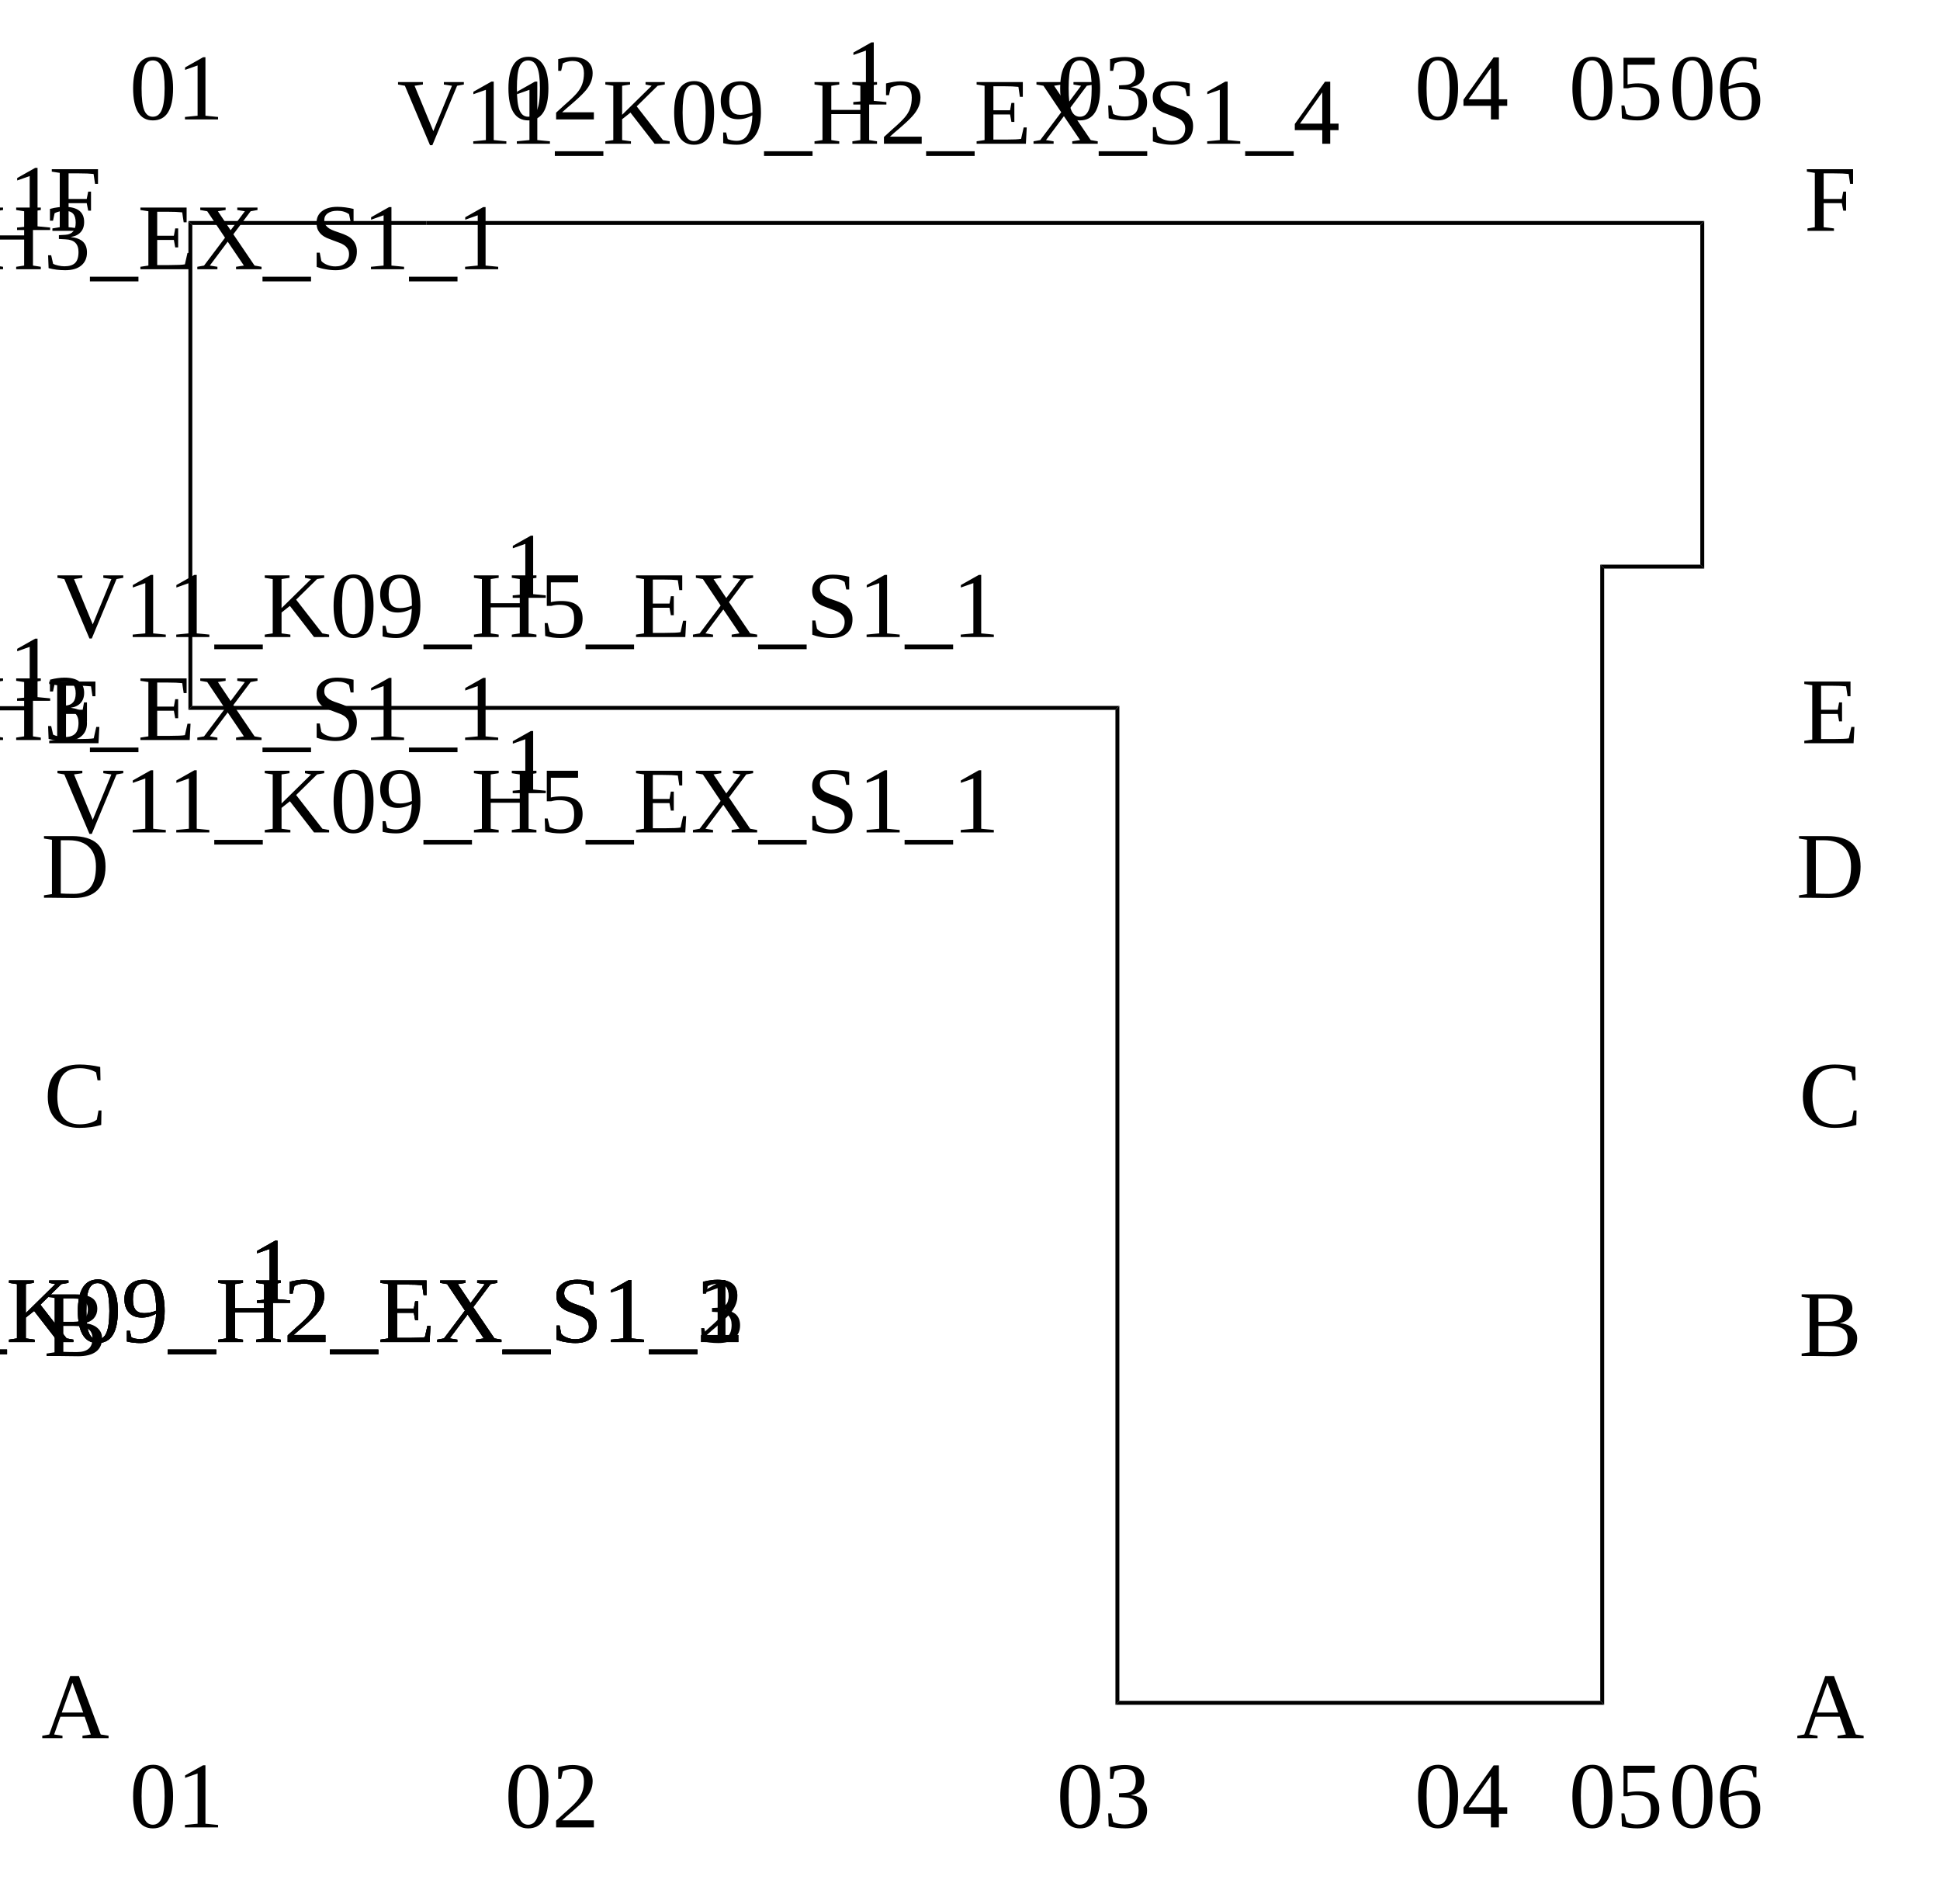
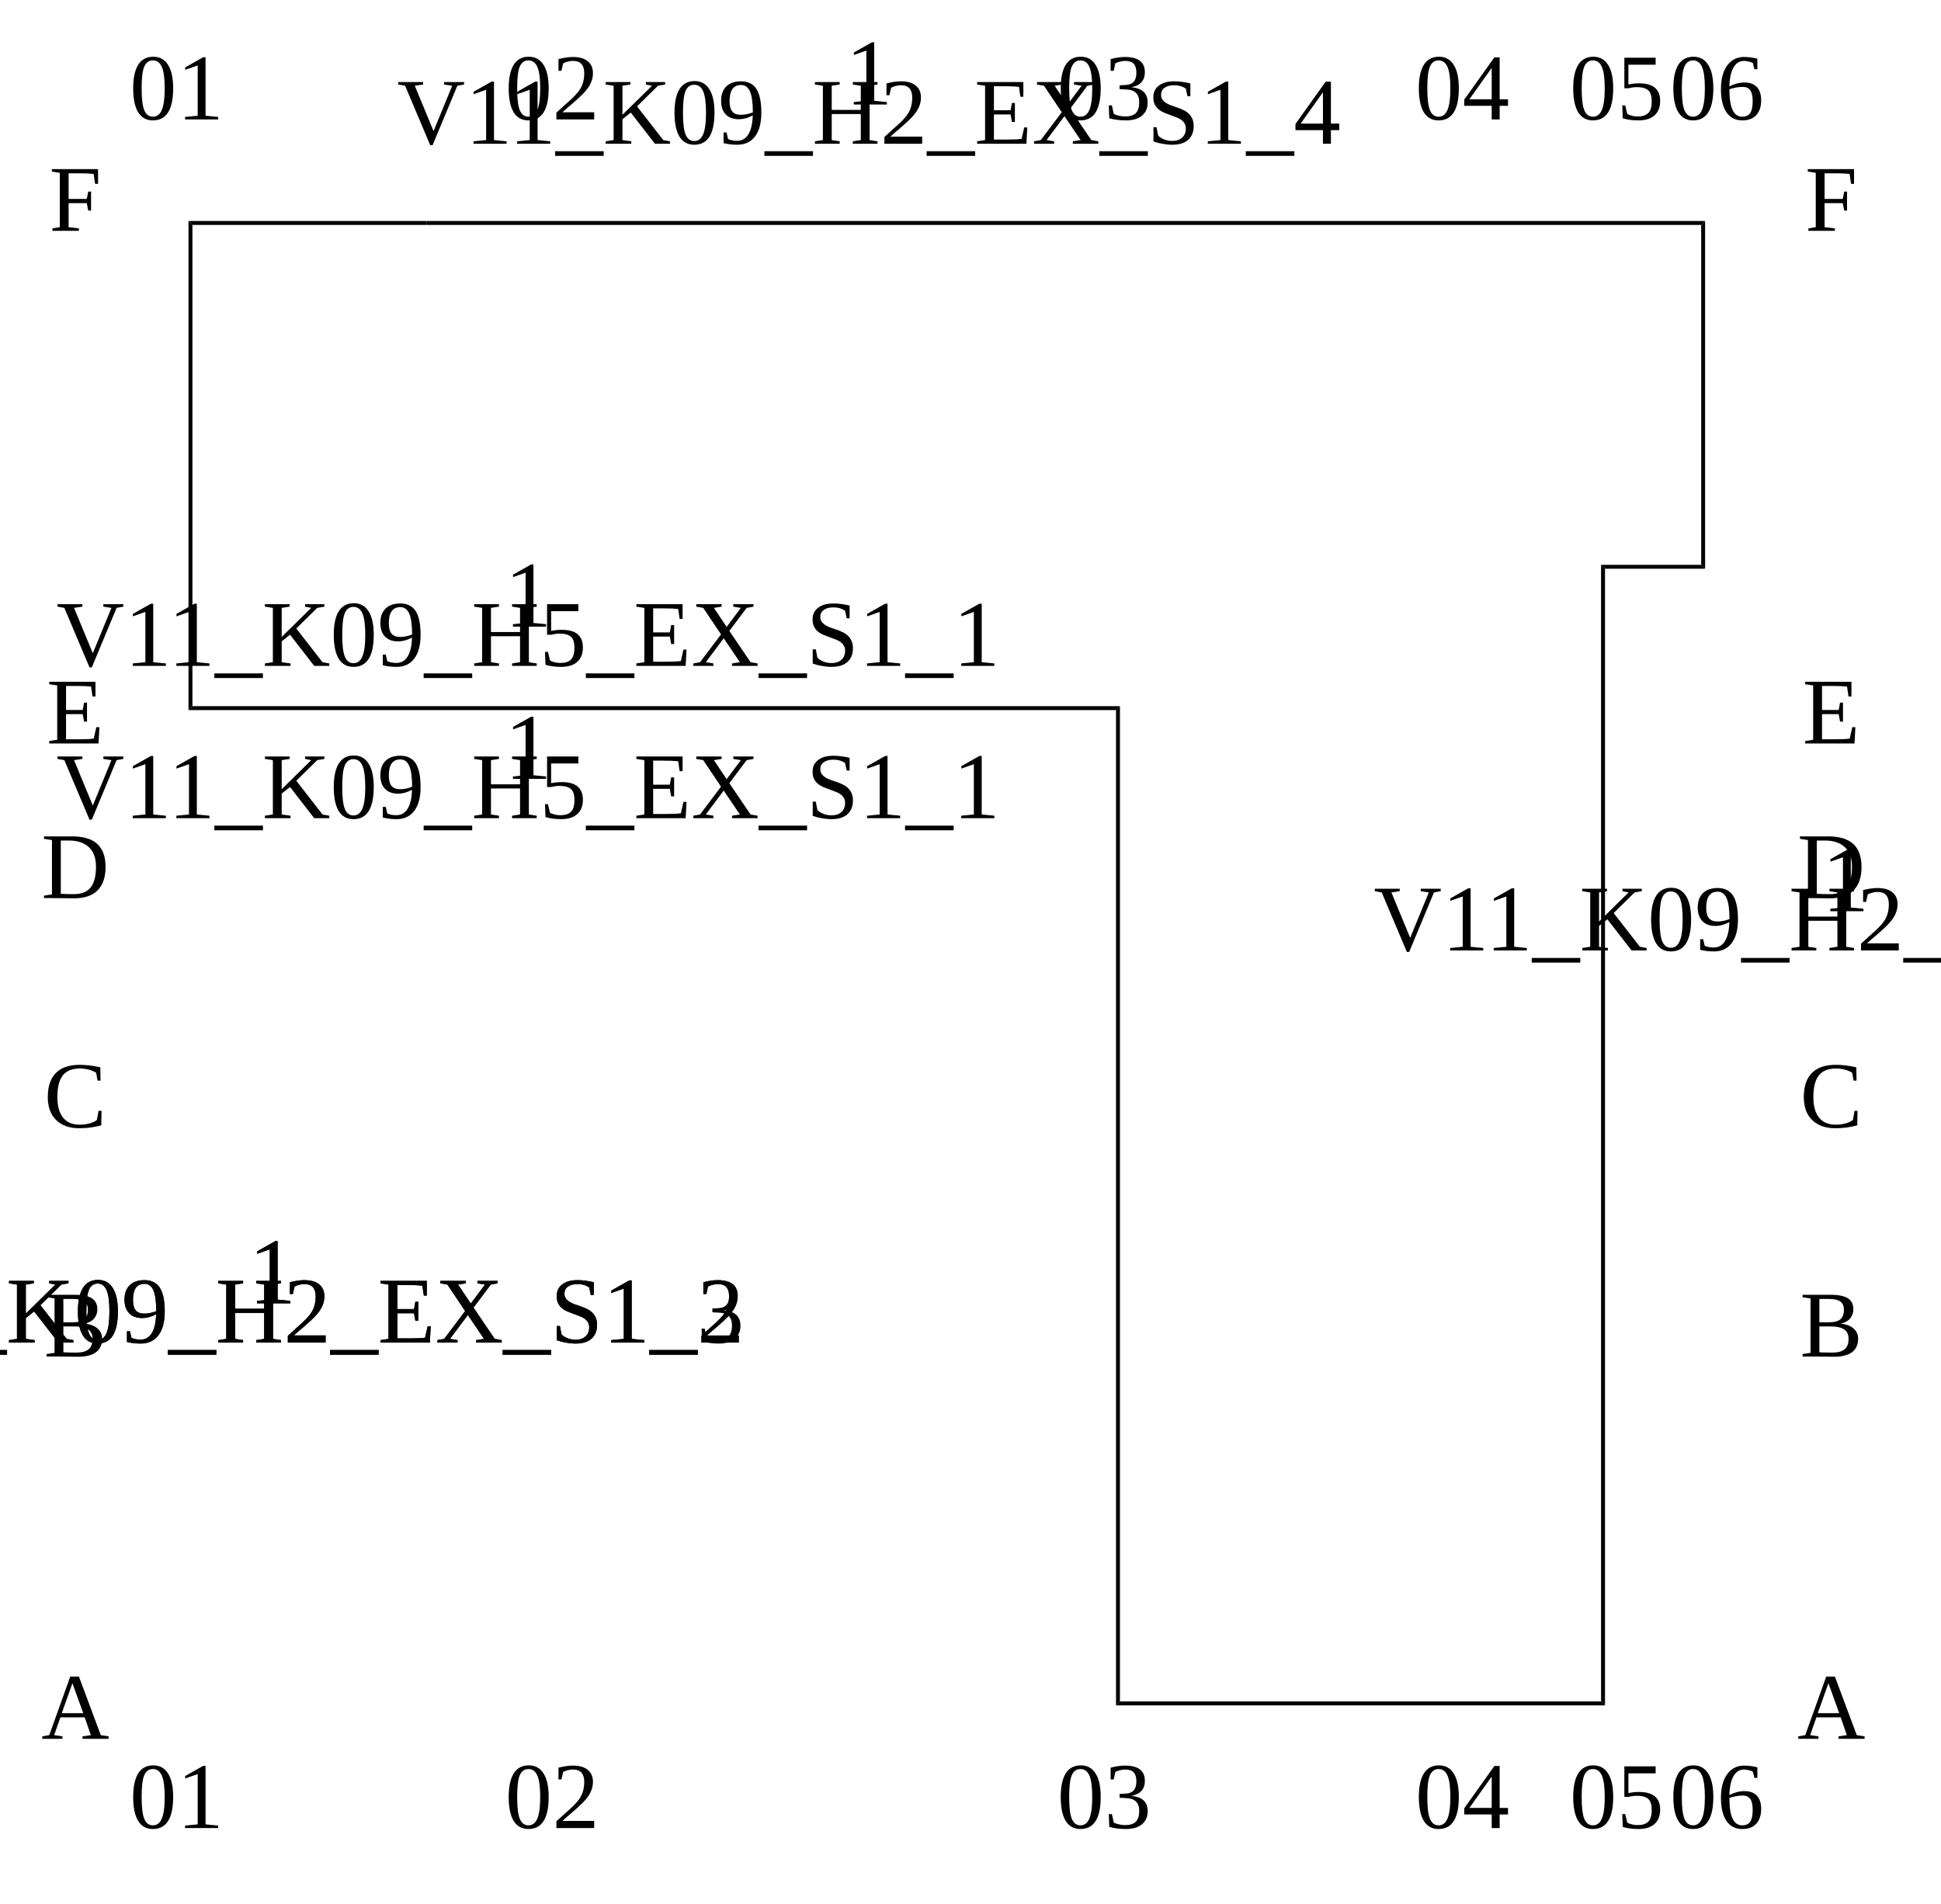
- <svg xmlns="http://www.w3.org/2000/svg" xmlns:xlink="http://www.w3.org/1999/xlink" baseProfile="full" data-scale="1:100" height="242.557mm" id="root" version="1.1" viewBox="0 0 247.3 242.557" width="247.3mm">
+ <svg xmlns="http://www.w3.org/2000/svg" xmlns:xlink="http://www.w3.org/1999/xlink" baseProfile="full" data-scale="1:100" height="242.537mm" id="root" version="1.1" viewBox="0 0 247.3 242.537" width="247.3mm">
  <defs />
-   <line class="GlobalId-2ZbjAwuWXDX8RntoI4Qemx IfcAnnotation PredefinedType-GRID" stroke-dasharray="12.5, 3, 3, 3" x1="9.593" x2="233.321" y1="26.667" y2="26.667" />
-   <text class="GRID" dominant-baseline="middle" text-anchor="middle" x="9.593" y="26.667">F</text>
-   <text class="GRID" dominant-baseline="middle" text-anchor="middle" x="233.321" y="26.667">F</text>
-   <use transform="rotate(-0.0, 34.69769, 165.7848)" x="34.698" xlink:href="#elevation-arrow" y="165.785" />
-   <use x="34.698" xlink:href="#elevation-tag" y="165.785" />
-   <text class="ELEVATION" dominant-baseline="middle" text-anchor="middle" x="34.698" y="163.285">1</text>
-   <text class="ELEVATION" dominant-baseline="middle" text-anchor="middle" x="34.698" y="168.285">V11_K09_H2_EX_S1_3</text>
-   <line class="GlobalId-3B95ikbnPDKebyzzKuEimQ IfcAnnotation PredefinedType-GRID" stroke-dasharray="12.5, 3, 3, 3" x1="9.593" x2="233.321" y1="170.062" y2="170.062" />
-   <text class="GRID" dominant-baseline="middle" text-anchor="middle" x="9.593" y="170.062">B</text>
-   <text class="GRID" dominant-baseline="middle" text-anchor="middle" x="233.321" y="170.062">B</text>
-   <use transform="rotate(90, 34.69769, 165.7848)" x="34.698" xlink:href="#elevation-arrow" y="165.785" />
-   <use x="34.698" xlink:href="#elevation-tag" y="165.785" />
-   <text class="ELEVATION" dominant-baseline="middle" text-anchor="middle" x="34.698" y="163.285">1</text>
-   <text class="ELEVATION" dominant-baseline="middle" text-anchor="middle" x="34.698" y="168.285">V11_K09_H2_EX_S1_2</text>
-   <line class="GlobalId-09Zv3l77192QxqtAPMKtIr IfcAnnotation PredefinedType-GRID" stroke-dasharray="12.5, 3, 3, 3" x1="205.99" x2="205.99" y1="230.133" y2="12.467" />
-   <text class="GRID" dominant-baseline="middle" text-anchor="middle" x="205.99" y="230.133">05</text>
-   <text class="GRID" dominant-baseline="middle" text-anchor="middle" x="205.99" y="12.467">05</text>
-   <path class="GlobalId-2nFftKS$nDPvmfvCIlyzeJ IfcAnnotation PredefinedType-INSULATIONRIGID" d="M 217.245 28.167 L 216.745 28.667 L 216.745 71.962 L 217.245 72.462 L 217.245 28.167" />
-   <path class="GlobalId-2nFftKS$nDPvmfvCIlyzeJ IfcAnnotation PredefinedType-INSULATIONRIGID" d="M 204.49 217.26 L 203.99 216.76 L 142.69 216.76 L 142.19 217.26 L 204.49 217.26" />
-   <path class="GlobalId-2nFftKS$nDPvmfvCIlyzeJ IfcAnnotation PredefinedType-INSULATIONRIGID" d="M 142.69 89.967 L 142.19 90.467 L 142.19 217.26 L 142.69 216.76 L 142.69 89.967" />
-   <path class="GlobalId-2nFftKS$nDPvmfvCIlyzeJ IfcAnnotation PredefinedType-INSULATIONRIGID" d="M 142.69 89.967 L 24.516 89.967 L 24.016 90.467 L 142.19 90.467 L 142.69 89.967" />
-   <path class="GlobalId-2nFftKS$nDPvmfvCIlyzeJ IfcAnnotation PredefinedType-INSULATIONRIGID" d="M 54.336 28.167 L 24.016 28.167 L 24.516 28.667 L 54.336 28.667 L 54.336 28.167" />
-   <path class="GlobalId-2nFftKS$nDPvmfvCIlyzeJ IfcAnnotation PredefinedType-INSULATIONRIGID" d="M 203.99 216.76 L 204.49 217.26 L 204.49 72.462 L 203.99 71.962 L 203.99 216.76" />
-   <path class="GlobalId-2nFftKS$nDPvmfvCIlyzeJ IfcAnnotation PredefinedType-INSULATIONRIGID" d="M 217.245 28.167 L 54.336 28.167 L 54.336 28.667 L 216.745 28.667 L 217.245 28.167" />
-   <path class="GlobalId-2nFftKS$nDPvmfvCIlyzeJ IfcAnnotation PredefinedType-INSULATIONRIGID" d="M 216.745 71.962 L 203.99 71.962 L 204.49 72.462 L 217.245 72.462 L 216.745 71.962" />
-   <path class="GlobalId-2nFftKS$nDPvmfvCIlyzeJ IfcAnnotation PredefinedType-INSULATIONRIGID" d="M 24.516 89.967 L 24.516 28.667 L 24.016 28.167 L 24.016 90.467 L 24.516 89.967" />
-   <line class="GlobalId-0DcDvZgizEvuQKFtQYoQQ$ IfcAnnotation PredefinedType-GRID" stroke-dasharray="12.5, 3, 3, 3" x1="22.516" x2="22.516" y1="230.133" y2="12.467" />
-   <text class="GRID" dominant-baseline="middle" text-anchor="middle" x="22.516" y="230.133">01</text>
-   <text class="GRID" dominant-baseline="middle" text-anchor="middle" x="22.516" y="12.467">01</text>
-   <line class="GlobalId-0ZfFSlegP6GhsEIpJuFIkp IfcAnnotation PredefinedType-GRID" stroke-dasharray="12.5, 3, 3, 3" x1="140.69" x2="140.69" y1="230.133" y2="12.467" />
-   <text class="GRID" dominant-baseline="middle" text-anchor="middle" x="140.69" y="230.133">03</text>
-   <text class="GRID" dominant-baseline="middle" text-anchor="middle" x="140.69" y="12.467">03</text>
-   <line class="GlobalId-0Lywmg5MD4xQ3Sde$CKpXQ IfcAnnotation PredefinedType-GRID" stroke-dasharray="12.5, 3, 3, 3" x1="9.593" x2="233.321" y1="91.967" y2="91.967" />
-   <text class="GRID" dominant-baseline="middle" text-anchor="middle" x="9.593" y="91.967">E</text>
-   <text class="GRID" dominant-baseline="middle" text-anchor="middle" x="233.321" y="91.967">E</text>
-   <line class="GlobalId-1cNwfiQiH7MuZU9YULI0bT IfcAnnotation PredefinedType-GRID" stroke-dasharray="12.5, 3, 3, 3" x1="186.32" x2="186.32" y1="230.133" y2="12.467" />
-   <text class="GRID" dominant-baseline="middle" text-anchor="middle" x="186.32" y="230.133">04</text>
-   <text class="GRID" dominant-baseline="middle" text-anchor="middle" x="186.32" y="12.467">04</text>
-   <line class="GlobalId-2gQdvjv912TBpzLsKBqWyE IfcAnnotation PredefinedType-GRID" stroke-dasharray="12.5, 3, 3, 3" x1="9.593" x2="233.321" y1="218.76" y2="218.76" />
-   <text class="GRID" dominant-baseline="middle" text-anchor="middle" x="9.593" y="218.76">A</text>
-   <text class="GRID" dominant-baseline="middle" text-anchor="middle" x="233.321" y="218.76">A</text>
-   <use transform="rotate(-90, 34.69769, 165.7848)" x="34.698" xlink:href="#elevation-arrow" y="165.785" />
-   <use x="34.698" xlink:href="#elevation-tag" y="165.785" />
-   <text class="ELEVATION" dominant-baseline="middle" text-anchor="middle" x="34.698" y="163.285">1</text>
-   <text class="ELEVATION" dominant-baseline="middle" text-anchor="middle" x="34.698" y="168.285">V11_K09_H2_EX_S1_1</text>
-   <line class="GlobalId-15eG2ygZT67eQbkCobRMZr IfcAnnotation PredefinedType-SECTION" x1="67.293" x2="67.293" y1="100.831" y2="75.931" />
-   <use transform="rotate(-90, 67.29324, 100.8309)" x="67.293" xlink:href="#section-arrow" y="100.831" />
-   <use x="67.293" xlink:href="#section-tag" y="100.831" />
-   <text class="SECTION" dominant-baseline="middle" text-anchor="middle" x="67.293" y="98.331">1</text>
-   <text class="SECTION" dominant-baseline="middle" text-anchor="middle" x="67.293" y="103.331">V11_K09_H5_EX_S1_1</text>
-   <use transform="rotate(-90, 67.29324, 75.93089)" x="67.293" xlink:href="#section-arrow" y="75.931" />
-   <use x="67.293" xlink:href="#section-tag" y="75.931" />
-   <text class="SECTION" dominant-baseline="middle" text-anchor="middle" x="67.293" y="73.431">1</text>
-   <text class="SECTION" dominant-baseline="middle" text-anchor="middle" x="67.293" y="78.431">V11_K09_H5_EX_S1_1</text>
-   <line class="GlobalId-3VgjpHqHD859vNNNNxJSaW IfcAnnotation PredefinedType-ContT4" x1="42.282" x2="43.027" y1="91.133" y2="91.133" />
-   <line class="GlobalId-3VgjpHqHD859vNNNNxJSaW IfcAnnotation PredefinedType-ContT4" x1="43.027" x2="42.279" y1="91.133" y2="88.099" />
-   <line class="GlobalId-3VgjpHqHD859vNNNNxJSaW IfcAnnotation PredefinedType-ContT4" x1="42.279" x2="42.988" y1="88.099" y2="88.099" />
-   <line class="GlobalId-3h7Si3ajfEORLtgA3IjZAq IfcAnnotation PredefinedType-DIMENSION" x1="140.69" x2="205.99" y1="102.78" y2="103.119" />
-   <text dominant-baseline="baseline" style="font-size: 0;" text-anchor="middle" transform="translate(173.3456, 101.9496) rotate(0.2970932)">
+   <use transform="rotate(-90, 235.1378, 115.8225)" x="235.138" xlink:href="#elevation-arrow" y="115.822" />
+   <use x="235.138" xlink:href="#elevation-tag" y="115.822" />
+   <text class="ELEVATION" dominant-baseline="middle" text-anchor="middle" x="235.138" y="113.322">1</text>
+   <text class="ELEVATION" dominant-baseline="middle" text-anchor="middle" x="235.138" y="118.322">V11_K09_H2_EX_S1_1</text>
+   <line class="GlobalId-3VgjpHqHD859vNNNNxJSaW IfcAnnotation PredefinedType-ContT4" x1="42.282" x2="43.027" y1="91.123" y2="91.123" />
+   <line class="GlobalId-3VgjpHqHD859vNNNNxJSaW IfcAnnotation PredefinedType-ContT4" x1="43.027" x2="42.279" y1="91.123" y2="88.089" />
+   <line class="GlobalId-3VgjpHqHD859vNNNNxJSaW IfcAnnotation PredefinedType-ContT4" x1="42.279" x2="42.988" y1="88.089" y2="88.089" />
+   <line class="GlobalId-3h7Si3ajfEORLtgA3IjZAq IfcAnnotation PredefinedType-DIMENSION" x1="140.69" x2="205.99" y1="102.77" y2="103.109" />
+   <text dominant-baseline="baseline" style="font-size: 0;" text-anchor="middle" transform="translate(173.3456, 101.9395) rotate(0.2970932)">
    <tspan class="DIMENSION" dy="0em" x="0" y="0">6530</tspan>
  </text>
-   <line class="GlobalId-3h7Si3ajfEORLtgA3IjZAq IfcAnnotation PredefinedType-DIMENSION" x1="146.254" x2="145.916" y1="26.667" y2="91.967" />
-   <text dominant-baseline="baseline" style="font-size: 0;" text-anchor="middle" transform="translate(147.0852, 59.32175) rotate(90.29709)">
+   <line class="GlobalId-3h7Si3ajfEORLtgA3IjZAq IfcAnnotation PredefinedType-DIMENSION" x1="146.254" x2="145.916" y1="26.656" y2="91.956" />
+   <text dominant-baseline="baseline" style="font-size: 0;" text-anchor="middle" transform="translate(147.0852, 59.31158) rotate(90.29709)">
    <tspan class="DIMENSION" dy="0em" x="0" y="0">6530</tspan>
  </text>
-   <line class="GlobalId-3h7Si3ajfEORLtgA3IjZAq IfcAnnotation PredefinedType-DIMENSION" x1="205.99" x2="218.745" y1="80.051" y2="80.051" />
-   <text dominant-baseline="baseline" style="font-size: 0;" text-anchor="middle" transform="translate(212.3679, 79.0507) rotate(0.0)">
+   <line class="GlobalId-3h7Si3ajfEORLtgA3IjZAq IfcAnnotation PredefinedType-DIMENSION" x1="205.99" x2="218.745" y1="80.041" y2="80.041" />
+   <text dominant-baseline="baseline" style="font-size: 0;" text-anchor="middle" transform="translate(212.3679, 79.04051) rotate(0.0)">
    <tspan class="DIMENSION" dy="0em" x="0" y="0">1275</tspan>
  </text>
-   <line class="GlobalId-3h7Si3ajfEORLtgA3IjZAq IfcAnnotation PredefinedType-DIMENSION" x1="225.75" x2="225.75" y1="26.667" y2="73.962" />
-   <text dominant-baseline="baseline" style="font-size: 0;" text-anchor="middle" transform="translate(226.7496, 50.31406) rotate(90)">
+   <line class="GlobalId-3h7Si3ajfEORLtgA3IjZAq IfcAnnotation PredefinedType-DIMENSION" x1="225.75" x2="225.75" y1="26.656" y2="73.951" />
+   <text dominant-baseline="baseline" style="font-size: 0;" text-anchor="middle" transform="translate(226.7496, 50.30388) rotate(90)">
    <tspan class="DIMENSION" dy="0em" x="0" y="0">4729</tspan>
  </text>
-   <path class="GlobalId-14fBWFxmvFiOuL2tvj$3HT IfcAnnotation PredefinedType-TEXTLEADER small" d="M 29.824 47.451 L 23.074 49.381" />
-   <text dominant-baseline="baseline" style="font-size: 0;" text-anchor="start" transform="translate(29.82439, 47.4514) rotate(-0.0)">
+   <path class="GlobalId-14fBWFxmvFiOuL2tvj$3HT IfcAnnotation PredefinedType-TEXTLEADER small" d="M 29.824 47.441 L 23.074 49.371" />
+   <text dominant-baseline="baseline" style="font-size: 0;" text-anchor="start" transform="translate(29.82439, 47.44122) rotate(-0.0)">
    <tspan class="GlobalId-14fBWFxmvFiOuL2tvj$3HT IfcAnnotation PredefinedType-TEXTLEADER small" dy="0em" x="0" y="0">F-sokkel, C25 vibrationsfri beton, 150x300mm</tspan>
  </text>
-   <line class="GlobalId-29hn$Nwf96lwtdQVlkTP6W IfcAnnotation PredefinedType-GRID" stroke-dasharray="12.5, 3, 3, 3" x1="218.745" x2="218.745" y1="230.133" y2="12.467" />
-   <text class="GRID" dominant-baseline="middle" text-anchor="middle" x="218.745" y="230.133">06</text>
-   <text class="GRID" dominant-baseline="middle" text-anchor="middle" x="218.745" y="12.467">06</text>
-   <line class="GlobalId-0V69iVkYb4CeTnMdXq6mJP IfcAnnotation PredefinedType-GRID" stroke-dasharray="12.5, 3, 3, 3" x1="9.593" x2="233.321" y1="140.862" y2="140.862" />
-   <text class="GRID" dominant-baseline="middle" text-anchor="middle" x="9.593" y="140.862">C</text>
-   <text class="GRID" dominant-baseline="middle" text-anchor="middle" x="233.321" y="140.862">C</text>
-   <line class="GlobalId-3NEdaFJOfEUvLKAClIUkJX IfcAnnotation PredefinedType-SECTION" x1="4.115" x2="4.115" y1="29.059" y2="89.059" />
-   <use transform="rotate(90, 4.115477, 29.05924)" x="4.115" xlink:href="#section-arrow" y="29.059" />
-   <use x="4.115" xlink:href="#section-tag" y="29.059" />
-   <text class="SECTION" dominant-baseline="middle" text-anchor="middle" x="4.115" y="26.559">1</text>
-   <text class="SECTION" dominant-baseline="middle" text-anchor="middle" x="4.115" y="31.559">V11_K09_H3_EX_S1_1</text>
-   <use transform="rotate(90, 4.115477, 89.05923)" x="4.115" xlink:href="#section-arrow" y="89.059" />
-   <use x="4.115" xlink:href="#section-tag" y="89.059" />
-   <text class="SECTION" dominant-baseline="middle" text-anchor="middle" x="4.115" y="86.559">1</text>
-   <text class="SECTION" dominant-baseline="middle" text-anchor="middle" x="4.115" y="91.559">V11_K09_H3_EX_S1_1</text>
-   <path class="GlobalId-29I38N6Jz9hQLJHaBQlX7U IfcAnnotation PredefinedType-TEXTLEADER small" d="M 31.152 51.254 L 24.402 53.184" />
-   <text dominant-baseline="baseline" style="font-size: 0;" text-anchor="start" transform="translate(31.15241, 51.25437) rotate(-0.0)">
+   <line class="GlobalId-29hn$Nwf96lwtdQVlkTP6W IfcAnnotation PredefinedType-GRID" stroke-dasharray="12.5, 3, 3, 3" x1="218.745" x2="218.745" y1="230.123" y2="12.457" />
+   <text class="GRID" dominant-baseline="middle" text-anchor="middle" x="218.745" y="230.123">06</text>
+   <text class="GRID" dominant-baseline="middle" text-anchor="middle" x="218.745" y="12.457">06</text>
+   <line class="GlobalId-0V69iVkYb4CeTnMdXq6mJP IfcAnnotation PredefinedType-GRID" stroke-dasharray="12.5, 3, 3, 3" x1="9.593" x2="233.321" y1="140.851" y2="140.851" />
+   <text class="GRID" dominant-baseline="middle" text-anchor="middle" x="9.593" y="140.851">C</text>
+   <text class="GRID" dominant-baseline="middle" text-anchor="middle" x="233.321" y="140.851">C</text>
+   <path class="GlobalId-29I38N6Jz9hQLJHaBQlX7U IfcAnnotation PredefinedType-TEXTLEADER small" d="M 31.152 51.244 L 24.402 53.174" />
+   <text dominant-baseline="baseline" style="font-size: 0;" text-anchor="start" transform="translate(31.15241, 51.24419) rotate(-0.0)">
    <tspan class="GlobalId-29I38N6Jz9hQLJHaBQlX7U IfcAnnotation PredefinedType-TEXTLEADER small" dy="0em" x="0" y="0">Polystyren, F-sokkel system, 50mm</tspan>
  </text>
-   <path class="GlobalId-2pb0ds$oX2igdk6iTtya6Y IfcAnnotation PredefinedType-TEXTLEADER small" d="M 76.921 62.029 L 73.44 62.029" />
-   <text dominant-baseline="baseline" style="font-size: 0;" text-anchor="start" transform="translate(76.92109, 62.02858) rotate(-0.0)">
+   <path class="GlobalId-2pb0ds$oX2igdk6iTtya6Y IfcAnnotation PredefinedType-TEXTLEADER small" d="M 76.921 62.018 L 73.44 62.018" />
+   <text dominant-baseline="baseline" style="font-size: 0;" text-anchor="start" transform="translate(76.92109, 62.0184) rotate(-0.0)">
    <tspan class="GlobalId-2pb0ds$oX2igdk6iTtya6Y IfcAnnotation PredefinedType-TEXTLEADER small" dy="0em" x="0" y="0">C25, 100 mm terrændæk på 300mm polystyren, Y8/150 BR.</tspan>
  </text>
-   <use transform="rotate(180, 110.7096, 13.06631)" x="110.71" xlink:href="#elevation-arrow" y="13.066" />
-   <use x="110.71" xlink:href="#elevation-tag" y="13.066" />
-   <text class="ELEVATION" dominant-baseline="middle" text-anchor="middle" x="110.71" y="10.566">1</text>
-   <text class="ELEVATION" dominant-baseline="middle" text-anchor="middle" x="110.71" y="15.566">V11_K09_H2_EX_S1_4</text>
-   <path class="GlobalId-04odrUFKD5TPkWCtr0lHII IfcAnnotation PredefinedType-TEXTLEADER small" d="M 49.693 86.203 L 42.942 88.133" />
-   <text dominant-baseline="baseline" style="font-size: 0;" text-anchor="start" transform="translate(49.69275, 86.20319) rotate(-0.0)">
+   <line class="GlobalId-1bqvzMRmrAuuPjlztaKuZm IfcAnnotation PredefinedType-GRID" stroke-dasharray="12.5, 3, 3, 3" x1="70.36" x2="70.36" y1="230.123" y2="12.457" />
+   <text class="GRID" dominant-baseline="middle" text-anchor="middle" x="70.36" y="230.123">02</text>
+   <text class="GRID" dominant-baseline="middle" text-anchor="middle" x="70.36" y="12.457">02</text>
+   <path class="GlobalId-04odrUFKD5TPkWCtr0lHII IfcAnnotation PredefinedType-TEXTLEADER small" d="M 49.693 86.193 L 42.942 88.123" />
+   <text dominant-baseline="baseline" style="font-size: 0;" text-anchor="start" transform="translate(49.69275, 86.19302) rotate(-0.0)">
    <tspan class="GlobalId-04odrUFKD5TPkWCtr0lHII IfcAnnotation PredefinedType-TEXTLEADER small" dy="0em" x="0" y="0">Ø6 Z-bindere pr. 400mm, hele soklen</tspan>
  </text>
-   <line class="GlobalId-1bqvzMRmrAuuPjlztaKuZm IfcAnnotation PredefinedType-GRID" stroke-dasharray="12.5, 3, 3, 3" x1="70.36" x2="70.36" y1="230.133" y2="12.467" />
-   <text class="GRID" dominant-baseline="middle" text-anchor="middle" x="70.36" y="230.133">02</text>
-   <text class="GRID" dominant-baseline="middle" text-anchor="middle" x="70.36" y="12.467">02</text>
-   <line class="GlobalId-0LMd6hyaT7DALg$vVK$GbF IfcAnnotation PredefinedType-GRID" stroke-dasharray="12.5, 3, 3, 3" x1="9.593" x2="233.321" y1="111.662" y2="111.662" />
-   <text class="GRID" dominant-baseline="middle" text-anchor="middle" x="9.593" y="111.662">D</text>
-   <text class="GRID" dominant-baseline="middle" text-anchor="middle" x="233.321" y="111.662">D</text>
-   <line class="GlobalId-0Qub0aLyDCbRrEVN1yVWf3 IfcAnnotation PredefinedType-DIMENSION" x1="22.516" x2="70.36" y1="18.515" y2="18.515" />
-   <text dominant-baseline="baseline" style="font-size: 0;" text-anchor="middle" transform="translate(46.43814, 17.51509) rotate(0.0)">
+   <line class="GlobalId-0LMd6hyaT7DALg$vVK$GbF IfcAnnotation PredefinedType-GRID" stroke-dasharray="12.5, 3, 3, 3" x1="9.593" x2="233.321" y1="111.651" y2="111.651" />
+   <text class="GRID" dominant-baseline="middle" text-anchor="middle" x="9.593" y="111.651">D</text>
+   <text class="GRID" dominant-baseline="middle" text-anchor="middle" x="233.321" y="111.651">D</text>
+   <line class="GlobalId-2ZbjAwuWXDX8RntoI4Qemx IfcAnnotation PredefinedType-GRID" stroke-dasharray="12.5, 3, 3, 3" x1="9.593" x2="233.321" y1="26.656" y2="26.656" />
+   <text class="GRID" dominant-baseline="middle" text-anchor="middle" x="9.593" y="26.656">F</text>
+   <text class="GRID" dominant-baseline="middle" text-anchor="middle" x="233.321" y="26.656">F</text>
+   <line class="GlobalId-0Qub0aLyDCbRrEVN1yVWf3 IfcAnnotation PredefinedType-DIMENSION" x1="22.516" x2="70.36" y1="18.505" y2="18.505" />
+   <text dominant-baseline="baseline" style="font-size: 0;" text-anchor="middle" transform="translate(46.43814, 17.50492) rotate(0.0)">
    <tspan class="DIMENSION" dy="0em" x="0" y="0">4784</tspan>
  </text>
-   <line class="GlobalId-0Qub0aLyDCbRrEVN1yVWf3 IfcAnnotation PredefinedType-DIMENSION" x1="70.36" x2="140.69" y1="18.515" y2="18.515" />
-   <text dominant-baseline="baseline" style="font-size: 0;" text-anchor="middle" transform="translate(105.5253, 17.51509) rotate(0.0)">
+   <line class="GlobalId-0Qub0aLyDCbRrEVN1yVWf3 IfcAnnotation PredefinedType-DIMENSION" x1="70.36" x2="140.69" y1="18.505" y2="18.505" />
+   <text dominant-baseline="baseline" style="font-size: 0;" text-anchor="middle" transform="translate(105.5253, 17.50492) rotate(0.0)">
    <tspan class="DIMENSION" dy="0em" x="0" y="0">7033</tspan>
  </text>
-   <line class="GlobalId-0Qub0aLyDCbRrEVN1yVWf3 IfcAnnotation PredefinedType-DIMENSION" x1="140.69" x2="186.32" y1="18.515" y2="18.515" />
-   <text dominant-baseline="baseline" style="font-size: 0;" text-anchor="middle" transform="translate(163.5054, 17.51509) rotate(0.0)">
+   <line class="GlobalId-0Qub0aLyDCbRrEVN1yVWf3 IfcAnnotation PredefinedType-DIMENSION" x1="140.69" x2="186.32" y1="18.505" y2="18.505" />
+   <text dominant-baseline="baseline" style="font-size: 0;" text-anchor="middle" transform="translate(163.5054, 17.50492) rotate(0.0)">
    <tspan class="DIMENSION" dy="0em" x="0" y="0">4563</tspan>
  </text>
-   <line class="GlobalId-0Qub0aLyDCbRrEVN1yVWf3 IfcAnnotation PredefinedType-DIMENSION" x1="186.32" x2="205.99" y1="18.515" y2="18.515" />
-   <text dominant-baseline="baseline" style="font-size: 0;" text-anchor="middle" transform="translate(196.1554, 17.51509) rotate(0.0)">
+   <line class="GlobalId-0Qub0aLyDCbRrEVN1yVWf3 IfcAnnotation PredefinedType-DIMENSION" x1="186.32" x2="205.99" y1="18.505" y2="18.505" />
+   <text dominant-baseline="baseline" style="font-size: 0;" text-anchor="middle" transform="translate(196.1554, 17.50492) rotate(0.0)">
    <tspan class="DIMENSION" dy="0em" x="0" y="0">1967</tspan>
  </text>
-   <line class="GlobalId-0Qub0aLyDCbRrEVN1yVWf3 IfcAnnotation PredefinedType-DIMENSION" x1="205.99" x2="218.745" y1="18.515" y2="18.515" />
-   <text dominant-baseline="baseline" style="font-size: 0;" text-anchor="middle" transform="translate(212.3679, 17.51509) rotate(0.0)">
+   <line class="GlobalId-0Qub0aLyDCbRrEVN1yVWf3 IfcAnnotation PredefinedType-DIMENSION" x1="205.99" x2="218.745" y1="18.505" y2="18.505" />
+   <text dominant-baseline="baseline" style="font-size: 0;" text-anchor="middle" transform="translate(212.3679, 17.50492) rotate(0.0)">
    <tspan class="DIMENSION" dy="0em" x="0" y="0">1276</tspan>
  </text>
-   <line class="GlobalId-0Qub0aLyDCbRrEVN1yVWf3 IfcAnnotation PredefinedType-DIMENSION" x1="17.256" x2="17.256" y1="218.76" y2="170.284" />
-   <text dominant-baseline="baseline" style="font-size: 0;" text-anchor="middle" transform="translate(16.2558, 194.5222) rotate(-90)">
+   <line class="GlobalId-0Qub0aLyDCbRrEVN1yVWf3 IfcAnnotation PredefinedType-DIMENSION" x1="17.256" x2="17.256" y1="218.75" y2="170.274" />
+   <text dominant-baseline="baseline" style="font-size: 0;" text-anchor="middle" transform="translate(16.2558, 194.512) rotate(-90)">
    <tspan class="DIMENSION" dy="0em" x="0" y="0">4848</tspan>
  </text>
-   <line class="GlobalId-0Qub0aLyDCbRrEVN1yVWf3 IfcAnnotation PredefinedType-DIMENSION" x1="17.256" x2="17.256" y1="170.284" y2="140.862" />
-   <text dominant-baseline="baseline" style="font-size: 0;" text-anchor="middle" transform="translate(16.2558, 155.573) rotate(-90)">
+   <line class="GlobalId-0Qub0aLyDCbRrEVN1yVWf3 IfcAnnotation PredefinedType-DIMENSION" x1="17.256" x2="17.256" y1="170.274" y2="140.851" />
+   <text dominant-baseline="baseline" style="font-size: 0;" text-anchor="middle" transform="translate(16.2558, 155.5628) rotate(-90)">
    <tspan class="DIMENSION" dy="0em" x="0" y="0">2942</tspan>
  </text>
-   <line class="GlobalId-0Qub0aLyDCbRrEVN1yVWf3 IfcAnnotation PredefinedType-DIMENSION" x1="17.256" x2="17.256" y1="140.862" y2="111.662" />
-   <text dominant-baseline="baseline" style="font-size: 0;" text-anchor="middle" transform="translate(16.2558, 126.2616) rotate(-90)">
+   <line class="GlobalId-0Qub0aLyDCbRrEVN1yVWf3 IfcAnnotation PredefinedType-DIMENSION" x1="17.256" x2="17.256" y1="140.851" y2="111.651" />
+   <text dominant-baseline="baseline" style="font-size: 0;" text-anchor="middle" transform="translate(16.2558, 126.2514) rotate(-90)">
    <tspan class="DIMENSION" dy="0em" x="0" y="0">2920</tspan>
  </text>
-   <line class="GlobalId-0Qub0aLyDCbRrEVN1yVWf3 IfcAnnotation PredefinedType-DIMENSION" x1="17.256" x2="17.256" y1="111.662" y2="91.967" />
-   <text dominant-baseline="baseline" style="font-size: 0;" text-anchor="middle" transform="translate(16.2558, 101.8141) rotate(-90)">
+   <line class="GlobalId-0Qub0aLyDCbRrEVN1yVWf3 IfcAnnotation PredefinedType-DIMENSION" x1="17.256" x2="17.256" y1="111.651" y2="91.956" />
+   <text dominant-baseline="baseline" style="font-size: 0;" text-anchor="middle" transform="translate(16.2558, 101.8039) rotate(-90)">
    <tspan class="DIMENSION" dy="0em" x="0" y="0">1969</tspan>
  </text>
-   <line class="GlobalId-0Qub0aLyDCbRrEVN1yVWf3 IfcAnnotation PredefinedType-DIMENSION" x1="17.256" x2="17.256" y1="91.967" y2="26.667" />
-   <text dominant-baseline="baseline" style="font-size: 0;" text-anchor="middle" transform="translate(16.2558, 59.31657) rotate(-90)">
+   <line class="GlobalId-0Qub0aLyDCbRrEVN1yVWf3 IfcAnnotation PredefinedType-DIMENSION" x1="17.256" x2="17.256" y1="91.956" y2="26.656" />
+   <text dominant-baseline="baseline" style="font-size: 0;" text-anchor="middle" transform="translate(16.2558, 59.30639) rotate(-90)">
    <tspan class="DIMENSION" dy="0em" x="0" y="0">6530</tspan>
  </text>
+   <line class="GlobalId-3B95ikbnPDKebyzzKuEimQ IfcAnnotation PredefinedType-GRID" stroke-dasharray="12.5, 3, 3, 3" x1="9.593" x2="233.321" y1="170.051" y2="170.051" />
+   <text class="GRID" dominant-baseline="middle" text-anchor="middle" x="9.593" y="170.051">B</text>
+   <text class="GRID" dominant-baseline="middle" text-anchor="middle" x="233.321" y="170.051">B</text>
+   <use transform="rotate(-0.0, 34.69769, 165.7746)" x="34.698" xlink:href="#elevation-arrow" y="165.775" />
+   <use x="34.698" xlink:href="#elevation-tag" y="165.775" />
+   <text class="ELEVATION" dominant-baseline="middle" text-anchor="middle" x="34.698" y="163.275">1</text>
+   <text class="ELEVATION" dominant-baseline="middle" text-anchor="middle" x="34.698" y="168.275">V11_K09_H2_EX_S1_3</text>
+   <line class="GlobalId-09Zv3l77192QxqtAPMKtIr IfcAnnotation PredefinedType-GRID" stroke-dasharray="12.5, 3, 3, 3" x1="205.99" x2="205.99" y1="230.123" y2="12.457" />
+   <text class="GRID" dominant-baseline="middle" text-anchor="middle" x="205.99" y="230.123">05</text>
+   <text class="GRID" dominant-baseline="middle" text-anchor="middle" x="205.99" y="12.457">05</text>
+   <use transform="rotate(90, 34.69769, 165.7746)" x="34.698" xlink:href="#elevation-arrow" y="165.775" />
+   <use x="34.698" xlink:href="#elevation-tag" y="165.775" />
+   <text class="ELEVATION" dominant-baseline="middle" text-anchor="middle" x="34.698" y="163.275">1</text>
+   <text class="ELEVATION" dominant-baseline="middle" text-anchor="middle" x="34.698" y="168.275">V11_K09_H2_EX_S1_2</text>
+   <line class="GlobalId-2mWOqgP4r5yu24HHcHOSCP IfcAnnotation PredefinedType-SECTION" x1="67.293" x2="67.293" y1="98.973" y2="79.573" />
+   <use transform="rotate(-90, 67.29324, 98.97258)" x="67.293" xlink:href="#section-arrow" y="98.973" />
+   <use x="67.293" xlink:href="#section-tag" y="98.973" />
+   <text class="SECTION" dominant-baseline="middle" text-anchor="middle" x="67.293" y="96.473">1</text>
+   <text class="SECTION" dominant-baseline="middle" text-anchor="middle" x="67.293" y="101.473">V11_K09_H5_EX_S1_1</text>
+   <use transform="rotate(-90, 67.29324, 79.57257)" x="67.293" xlink:href="#section-arrow" y="79.573" />
+   <use x="67.293" xlink:href="#section-tag" y="79.573" />
+   <text class="SECTION" dominant-baseline="middle" text-anchor="middle" x="67.293" y="77.073">1</text>
+   <text class="SECTION" dominant-baseline="middle" text-anchor="middle" x="67.293" y="82.073">V11_K09_H5_EX_S1_1</text>
+   <path class="GlobalId-2nFftKS$nDPvmfvCIlyzeJ IfcAnnotation PredefinedType-INSULATIONRIGID" d="M 217.245 28.156 L 216.745 28.656 L 216.745 71.951 L 217.245 72.451 L 217.245 28.156" />
+   <path class="GlobalId-2nFftKS$nDPvmfvCIlyzeJ IfcAnnotation PredefinedType-INSULATIONRIGID" d="M 204.49 217.25 L 203.99 216.75 L 142.69 216.75 L 142.19 217.25 L 204.49 217.25" />
+   <path class="GlobalId-2nFftKS$nDPvmfvCIlyzeJ IfcAnnotation PredefinedType-INSULATIONRIGID" d="M 142.69 89.956 L 142.19 90.456 L 142.19 217.25 L 142.69 216.75 L 142.69 89.956" />
+   <path class="GlobalId-2nFftKS$nDPvmfvCIlyzeJ IfcAnnotation PredefinedType-INSULATIONRIGID" d="M 142.69 89.956 L 24.516 89.956 L 24.016 90.456 L 142.19 90.456 L 142.69 89.956" />
+   <path class="GlobalId-2nFftKS$nDPvmfvCIlyzeJ IfcAnnotation PredefinedType-INSULATIONRIGID" d="M 54.336 28.156 L 24.016 28.156 L 24.516 28.656 L 54.336 28.656 L 54.336 28.156" />
+   <path class="GlobalId-2nFftKS$nDPvmfvCIlyzeJ IfcAnnotation PredefinedType-INSULATIONRIGID" d="M 203.99 216.75 L 204.49 217.25 L 204.49 72.451 L 203.99 71.951 L 203.99 216.75" />
+   <path class="GlobalId-2nFftKS$nDPvmfvCIlyzeJ IfcAnnotation PredefinedType-INSULATIONRIGID" d="M 217.245 28.156 L 54.336 28.156 L 54.336 28.656 L 216.745 28.656 L 217.245 28.156" />
+   <path class="GlobalId-2nFftKS$nDPvmfvCIlyzeJ IfcAnnotation PredefinedType-INSULATIONRIGID" d="M 216.745 71.951 L 203.99 71.951 L 204.49 72.451 L 217.245 72.451 L 216.745 71.951" />
+   <path class="GlobalId-2nFftKS$nDPvmfvCIlyzeJ IfcAnnotation PredefinedType-INSULATIONRIGID" d="M 24.516 89.956 L 24.516 28.656 L 24.016 28.156 L 24.016 90.456 L 24.516 89.956" />
+   <line class="GlobalId-0DcDvZgizEvuQKFtQYoQQ$ IfcAnnotation PredefinedType-GRID" stroke-dasharray="12.5, 3, 3, 3" x1="22.516" x2="22.516" y1="230.123" y2="12.457" />
+   <text class="GRID" dominant-baseline="middle" text-anchor="middle" x="22.516" y="230.123">01</text>
+   <text class="GRID" dominant-baseline="middle" text-anchor="middle" x="22.516" y="12.457">01</text>
+   <line class="GlobalId-0ZfFSlegP6GhsEIpJuFIkp IfcAnnotation PredefinedType-GRID" stroke-dasharray="12.5, 3, 3, 3" x1="140.69" x2="140.69" y1="230.123" y2="12.457" />
+   <text class="GRID" dominant-baseline="middle" text-anchor="middle" x="140.69" y="230.123">03</text>
+   <text class="GRID" dominant-baseline="middle" text-anchor="middle" x="140.69" y="12.457">03</text>
+   <line class="GlobalId-0Lywmg5MD4xQ3Sde$CKpXQ IfcAnnotation PredefinedType-GRID" stroke-dasharray="12.5, 3, 3, 3" x1="9.593" x2="233.321" y1="91.956" y2="91.956" />
+   <text class="GRID" dominant-baseline="middle" text-anchor="middle" x="9.593" y="91.956">E</text>
+   <text class="GRID" dominant-baseline="middle" text-anchor="middle" x="233.321" y="91.956">E</text>
+   <use transform="rotate(180, 110.7096, 13.05613)" x="110.71" xlink:href="#elevation-arrow" y="13.056" />
+   <use x="110.71" xlink:href="#elevation-tag" y="13.056" />
+   <text class="ELEVATION" dominant-baseline="middle" text-anchor="middle" x="110.71" y="10.556">1</text>
+   <text class="ELEVATION" dominant-baseline="middle" text-anchor="middle" x="110.71" y="15.556">V11_K09_H2_EX_S1_4</text>
+   <line class="GlobalId-1cNwfiQiH7MuZU9YULI0bT IfcAnnotation PredefinedType-GRID" stroke-dasharray="12.5, 3, 3, 3" x1="186.32" x2="186.32" y1="230.123" y2="12.457" />
+   <text class="GRID" dominant-baseline="middle" text-anchor="middle" x="186.32" y="230.123">04</text>
+   <text class="GRID" dominant-baseline="middle" text-anchor="middle" x="186.32" y="12.457">04</text>
+   <line class="GlobalId-2gQdvjv912TBpzLsKBqWyE IfcAnnotation PredefinedType-GRID" stroke-dasharray="12.5, 3, 3, 3" x1="9.593" x2="233.321" y1="218.75" y2="218.75" />
+   <text class="GRID" dominant-baseline="middle" text-anchor="middle" x="9.593" y="218.75">A</text>
+   <text class="GRID" dominant-baseline="middle" text-anchor="middle" x="233.321" y="218.75">A</text>
+   <line class="GlobalId-0zfgRqbY91ZPkteOtVQ2x2 IfcAnnotation PredefinedType-DIMENSION" x1="77.707" x2="77.707" y1="134.764" y2="74.125" />
+   <text dominant-baseline="baseline" style="font-size: 0;" text-anchor="middle" transform="translate(76.70669, 104.4446) rotate(-90)">
+     <tspan class="DIMENSION" dy="0em" x="0" y="0">6064</tspan>
+   </text>
+   <text dominant-baseline="middle" style="font-size: 0;" text-anchor="middle" transform="translate(96.25116, 130.9474) rotate(-0.0)">
+     <tspan class="GlobalId-3GoPtUjV1C$Pskl1r9fIb2 IfcAnnotation PredefinedType-TEXT small" dy="0em" x="0" y="0">150mm</tspan>
+   </text>
</svg>
